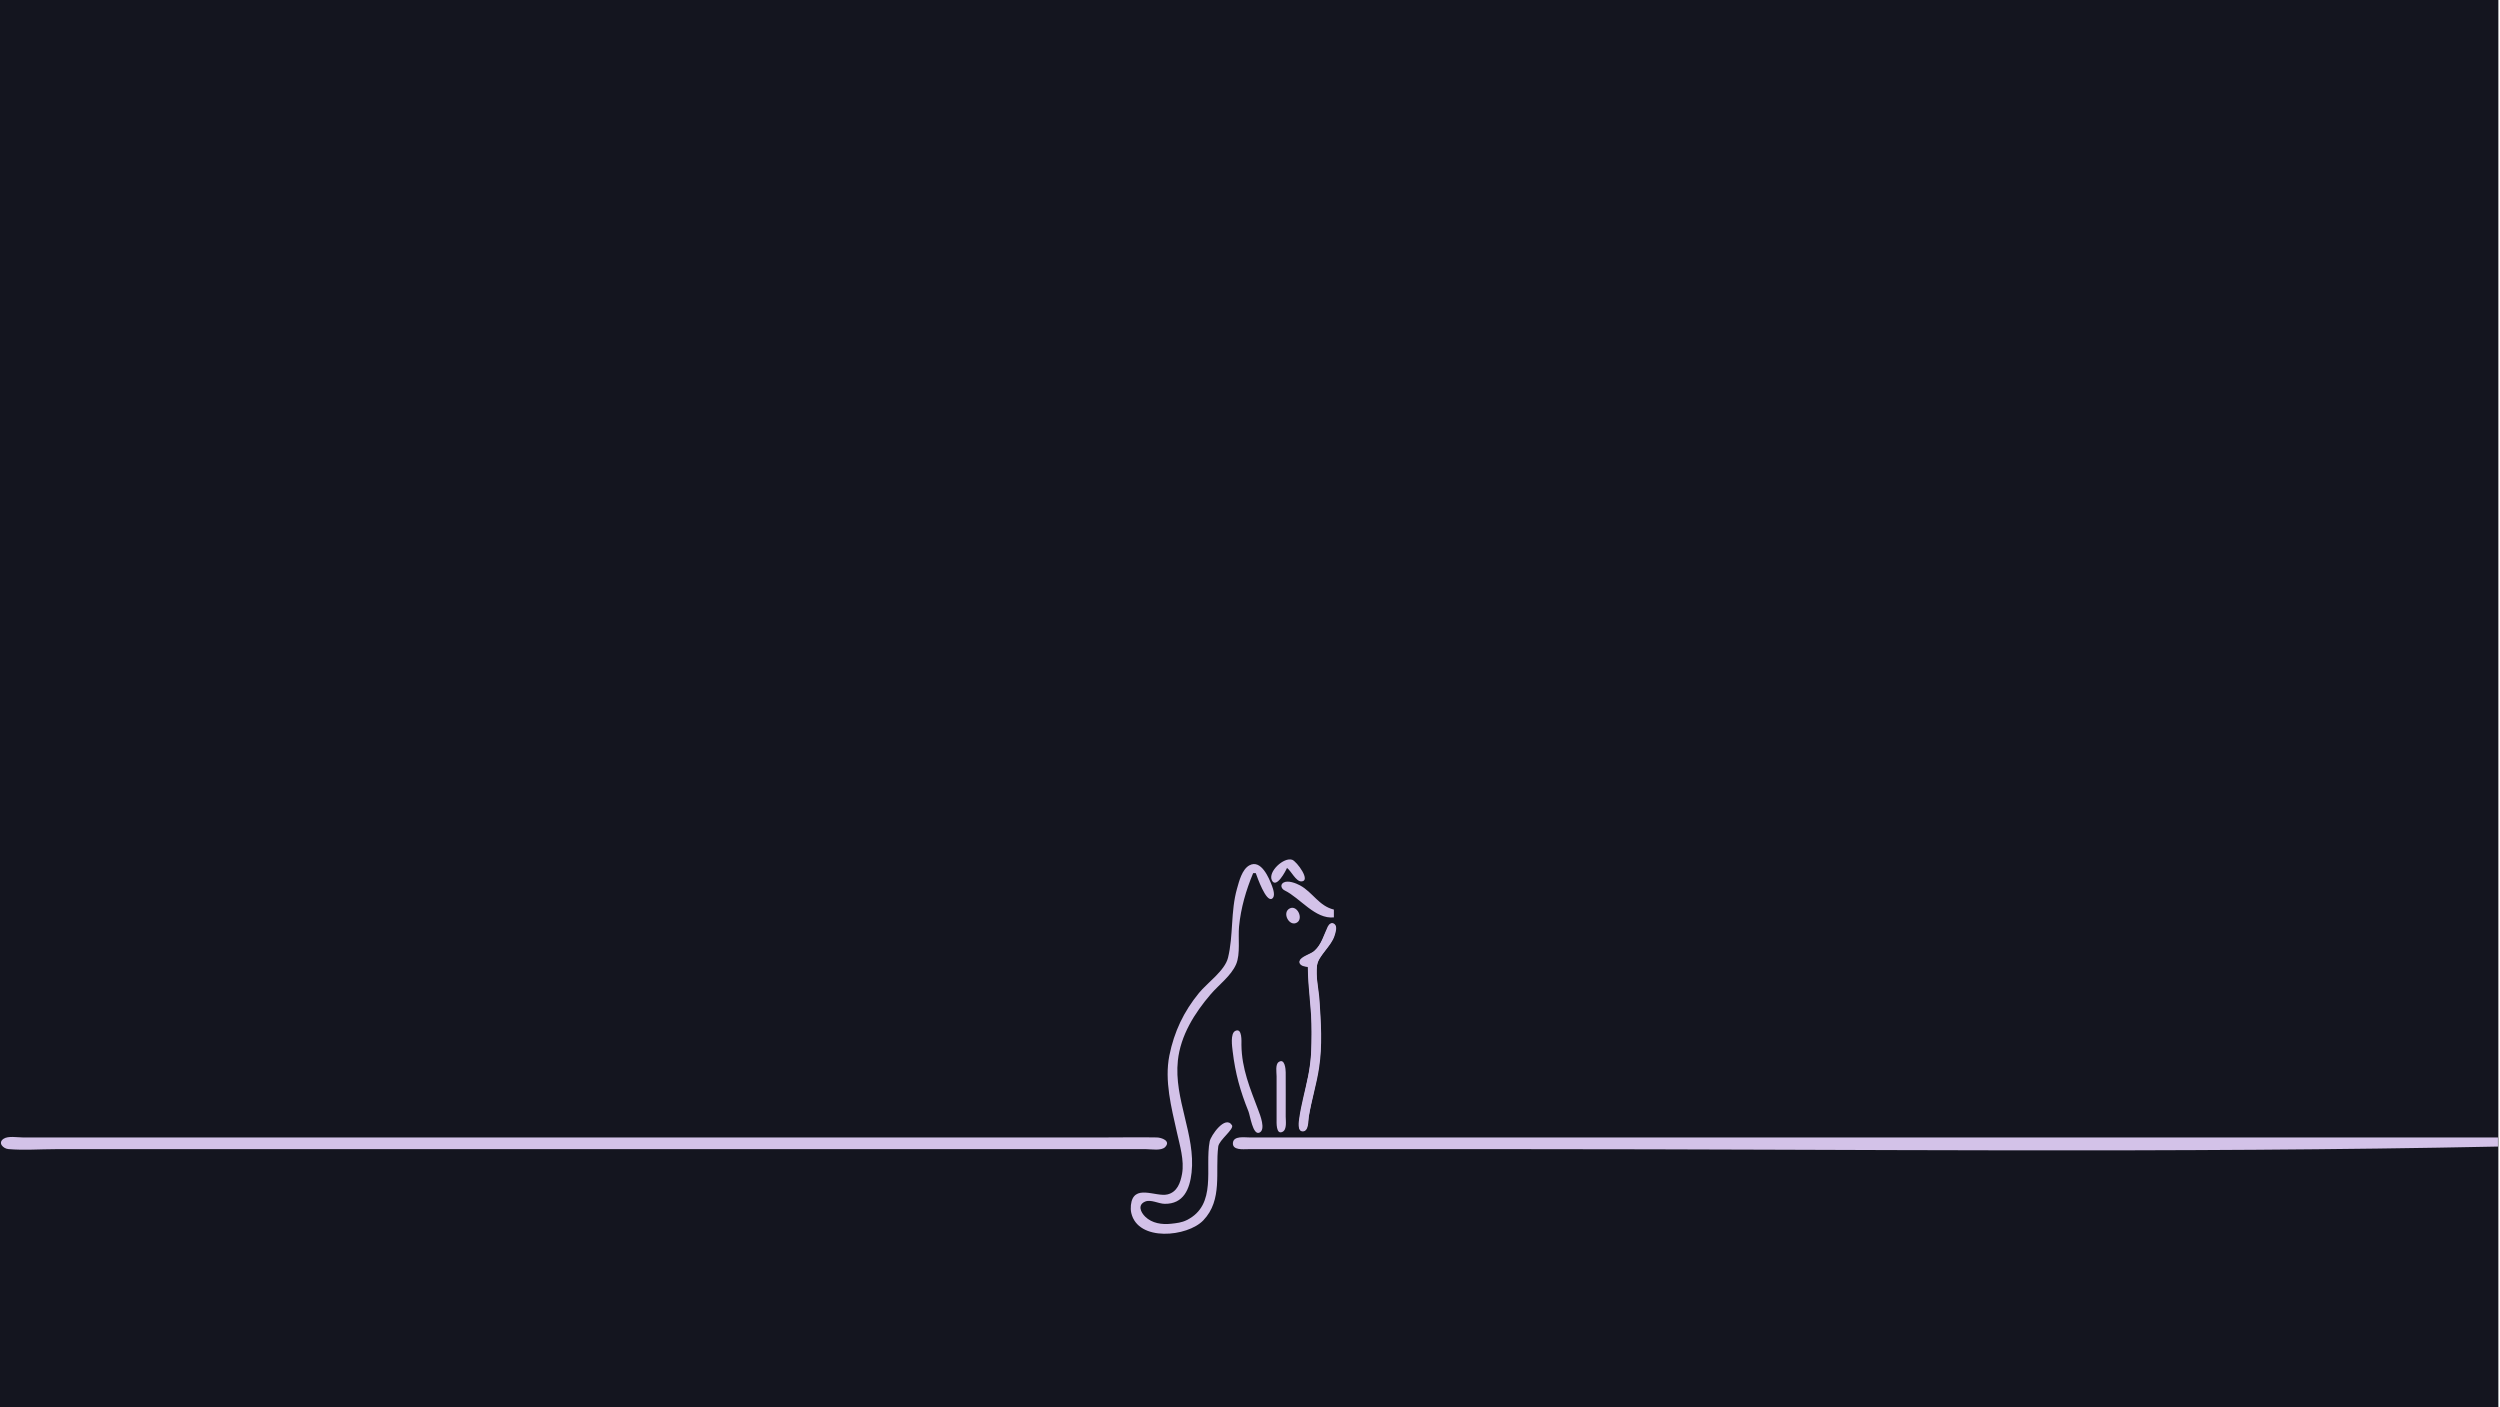
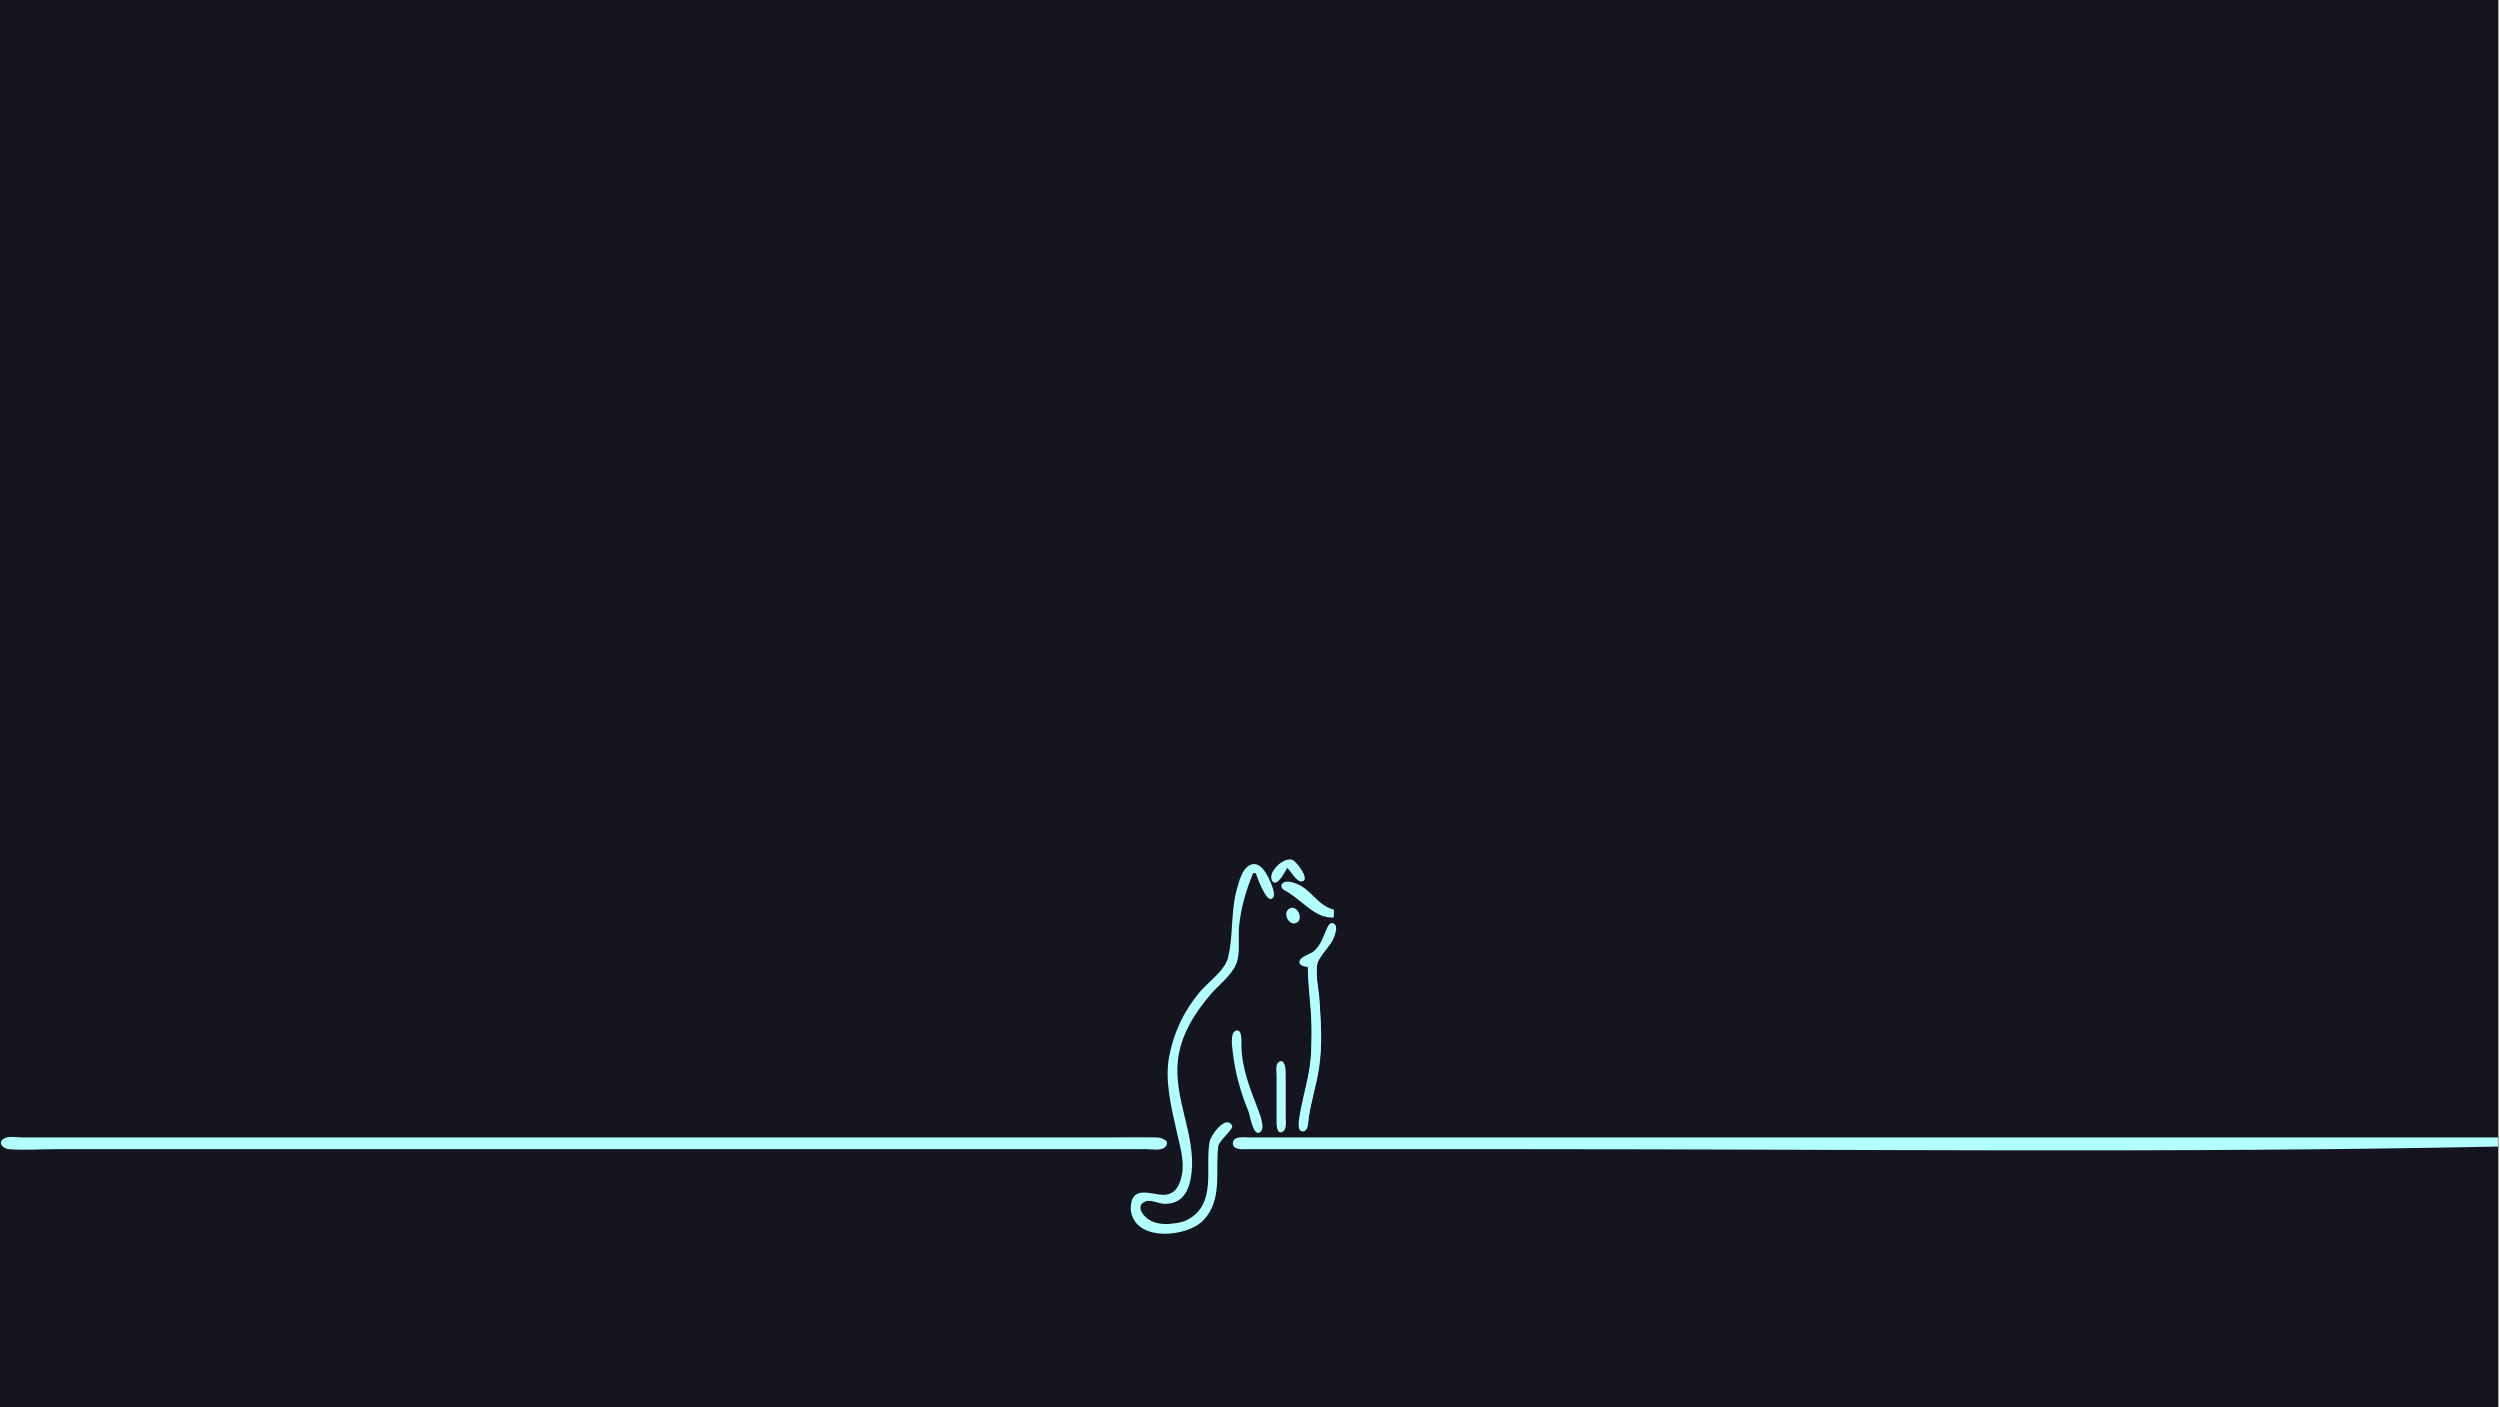
<svg xmlns="http://www.w3.org/2000/svg" version="1.1" id="svg1" width="2560" height="1440" viewBox="0 0 2560 1440">
  <defs id="defs1" />
  <defs id="defs2">
    <style type="text/css" id="style1">
-     .pink-fill { fill: #d3c2e8; fill-opacity: 1; }
+     .pink-fill { fill: #b3ffff; fill-opacity: 1; }
  </style>
  </defs>
  <g id="g1">
    <rect style="fill:rgb(20,21,31);fill-opacity:1" id="rect13" width="2558.331" height="1445.523" x="0" y="0" />
    <g id="g13" transform="translate(-201.3539,712.1446)" class="pink-fill">
      <path style="stroke:none" class="pink-fill" d="m 1519.253,176.598 c 4.217,3.133 9.095,13.819 14.527,13.819 10.614,0 -4.504,-20.473 -9.199,-22.142 -8.508,-3.024 -25.154,12.228 -20.807,21.058 4.42,8.975 14.17,-9.624 15.478,-12.735 m -34.667,5.333 h 2.667 c 1.596,4.385 10.446,29.742 16.549,26.23 3.926,-2.259 1.311,-9.816 0.165,-12.897 -3.077,-8.274 -11.221,-27.845 -23.242,-21.295 -7.569,4.124 -10.536,16.325 -12.7,23.962 -6.584,23.235 -3.6,47.913 -9.195,70.667 -3.248,13.208 -21.212,25.667 -29.678,36 -15.69,19.15 -25.463,39.755 -30.346,64 -5.218,25.909 2.091,53.507 7.679,78.667 2.975,13.397 7.751,28.905 5.28,42.667 -1.621,9.026 -4.945,18.634 -14.953,21.024 -12.042,2.875 -35.011,-11.538 -37.414,10.976 -0.277,2.596 -0.205,5.451 0.38,8 6.829,29.775 57.56,24.442 73.707,7.614 20.178,-21.028 12.092,-49.886 15.348,-75.614 0.858,-6.78 16.635,-17.889 14.036,-21.882 -6.97,-10.705 -21.683,10.792 -22.79,16.548 -5.206,27.067 7.965,65.018 -23.493,80.642 -5.212,2.588 -10.324,3.101 -16,3.733 -9.284,1.033 -19.55,-0.396 -26.523,-7.218 -4.716,-4.614 -8.025,-12.09 -0.08,-15.479 5.814,-2.481 13.758,2.213 19.936,2.298 19.467,0.269 25.737,-15.065 27.613,-31.975 4.247,-38.289 -18.247,-75.455 -14.048,-114.667 2.772,-25.89 17.144,-48.707 33.673,-68 8.265,-9.647 20.846,-18.777 25.976,-30.667 4.551,-10.548 1.896,-27.175 3.012,-38.667 1.855,-19.092 7.126,-37.075 14.44,-54.667 m 82.666,45.333 v -8 c -15.338,-3.677 -21.604,-17.668 -34.667,-24.777 -4.101,-2.232 -12.394,-5.487 -16.903,-2.866 -3.769,2.191 -2.168,6.406 1.102,8.007 16.112,7.889 31.267,29.632 50.468,27.636 m -45.137,-9.218 c -8.498,4.19 -0.498,19.312 7.38,14.489 6.808,-4.168 0.17,-18.211 -7.38,-14.489 m 18.47,59.885 c 0.015,22.262 4,44.355 4,66.667 0,15.53 -0.68,30.061 -3.733,45.333 -2.851,14.256 -6.967,28.259 -9.029,42.667 -0.489,3.416 -2.295,13.819 3.548,13.819 6.306,0 5.543,-11.016 6.219,-15.152 2.712,-16.595 7.848,-32.693 10.429,-49.333 3.607,-23.258 2.048,-47.307 0.447,-70.667 -0.763,-11.139 -4.015,-23.506 -2.504,-34.647 1.385,-10.219 14.755,-19.657 18.037,-30.686 0.967,-3.248 3.139,-9.342 -0.203,-11.937 -2.853,-2.216 -5.661,0.219 -6.88,2.801 -4.271,9.049 -5.99,17.723 -13.785,24.852 -3.392,3.102 -13.6,5.587 -14.878,9.995 -1.485,5.121 4.961,6.032 8.331,6.289 m -74.269,65.568 c -5.352,2.611 -3.243,16.365 -2.684,21.099 2.626,22.244 7.757,40.619 16.147,61.333 1.743,4.304 4.479,24.503 11.107,21.784 7.001,-2.872 0.682,-18.5 -1.055,-23.117 -8.387,-22.305 -16.95,-42.294 -17.242,-66.667 -0.039,-3.284 1.031,-17.996 -6.274,-14.432 m 44.4,31.881 c -3.618,2.439 -2.132,10.86 -2.132,14.551 v 44 c 0,3.188 -0.698,16.332 6.114,12.897 4.679,-2.359 3.219,-11.367 3.219,-15.564 9e-4,-15.11 0.103,-30.224 0,-45.333 -0.022,-3.226 -0.891,-14.805 -7.201,-10.551 M 205.011,453.968 c -6.283,4.228 -0.279,10.091 4.915,10.552 15.741,1.397 32.187,0.078 47.994,0.078 h 180 682.667 204 50.667 c 5.108,0 15.263,1.895 19.189,-2.138 6.215,-6.384 -3.772,-9.767 -8.523,-9.856 -17.32,-0.326 -34.677,-0.006 -52,-0.006 h -205.333 -677.333 -180 -46.667 c -5.401,0 -14.888,-1.783 -19.575,1.37 m 2554.242,7.963 v -9.333 h -992 -232 -54.667 c -4.909,0 -15.927,-1.789 -16.712,5.386 -0.873,7.978 10.525,6.614 15.379,6.614 h 54.667 233.333 c 330.555,0 661.706,4.152 992,-2.667 z" id="path13" />
    </g>
    <path style="stroke-width:0.665" class="pink-fill" d="m 1331.487,1157.029 c -2.465,-2.97 -1.52,-10.485 5.008,-39.853 5.995,-26.97 6.569,-32.013 6.58,-57.819 0.01,-16.688 -0.299,-24.558 -1.425,-36.553 -0.789,-8.407 -1.641,-19.223 -1.893,-24.035 l -0.458,-8.75 -2.913,-0.733 c -3.063,-0.771 -5.546,-2.708 -5.546,-4.326 0,-1.825 3.012,-4.316 8.464,-7.002 8.785,-4.328 11.477,-7.637 17.359,-21.339 4.363,-10.163 6.152,-12.214 9.02,-10.335 2.376,1.557 2.728,3.837 1.367,8.865 -1.571,5.803 -3.191,8.701 -9.845,17.608 -8.084,10.82 -8.633,12.077 -8.954,20.498 -0.174,4.547 0.21,10.955 1.094,18.276 1.735,14.37 1.96,17.285 2.794,36.116 1.196,27.008 -0.276,41.976 -7,71.192 -3.606,15.669 -5.279,24.39 -6,31.279 -0.519,4.958 -2.349,7.931 -4.883,7.931 -1.057,0 -2.303,-0.459 -2.768,-1.019 z" id="path16" />
  </g>
</svg>
